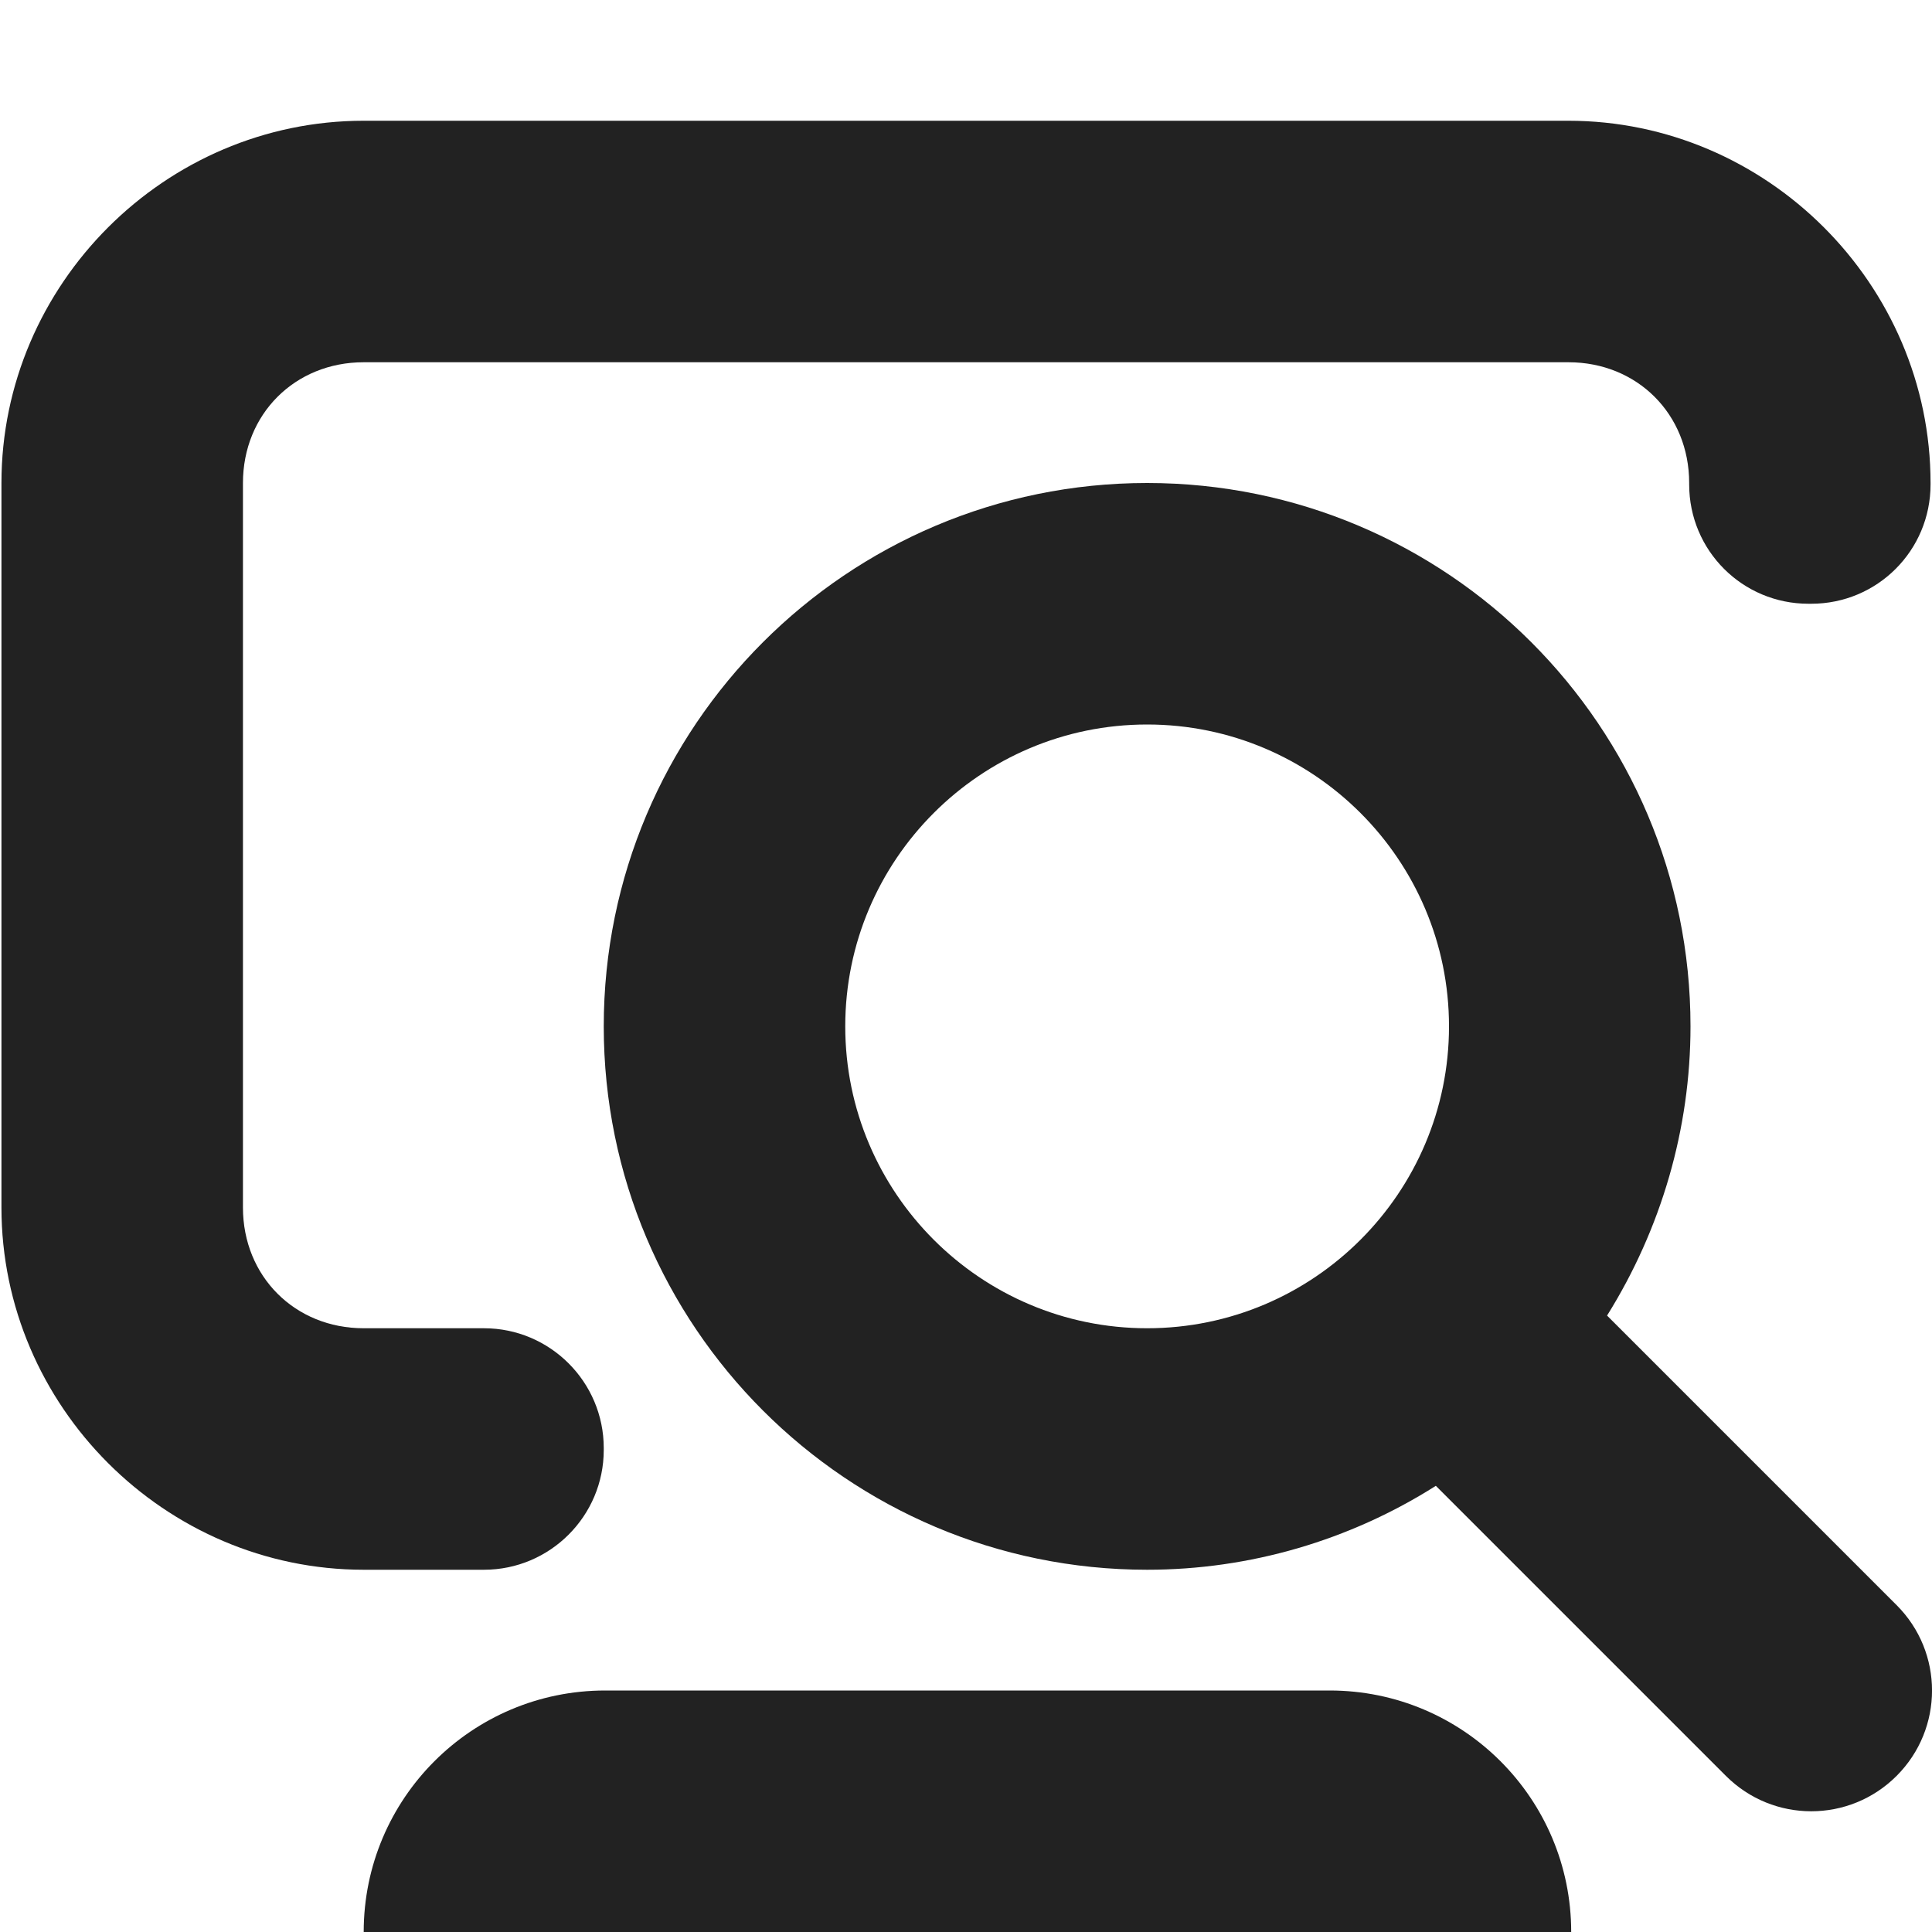
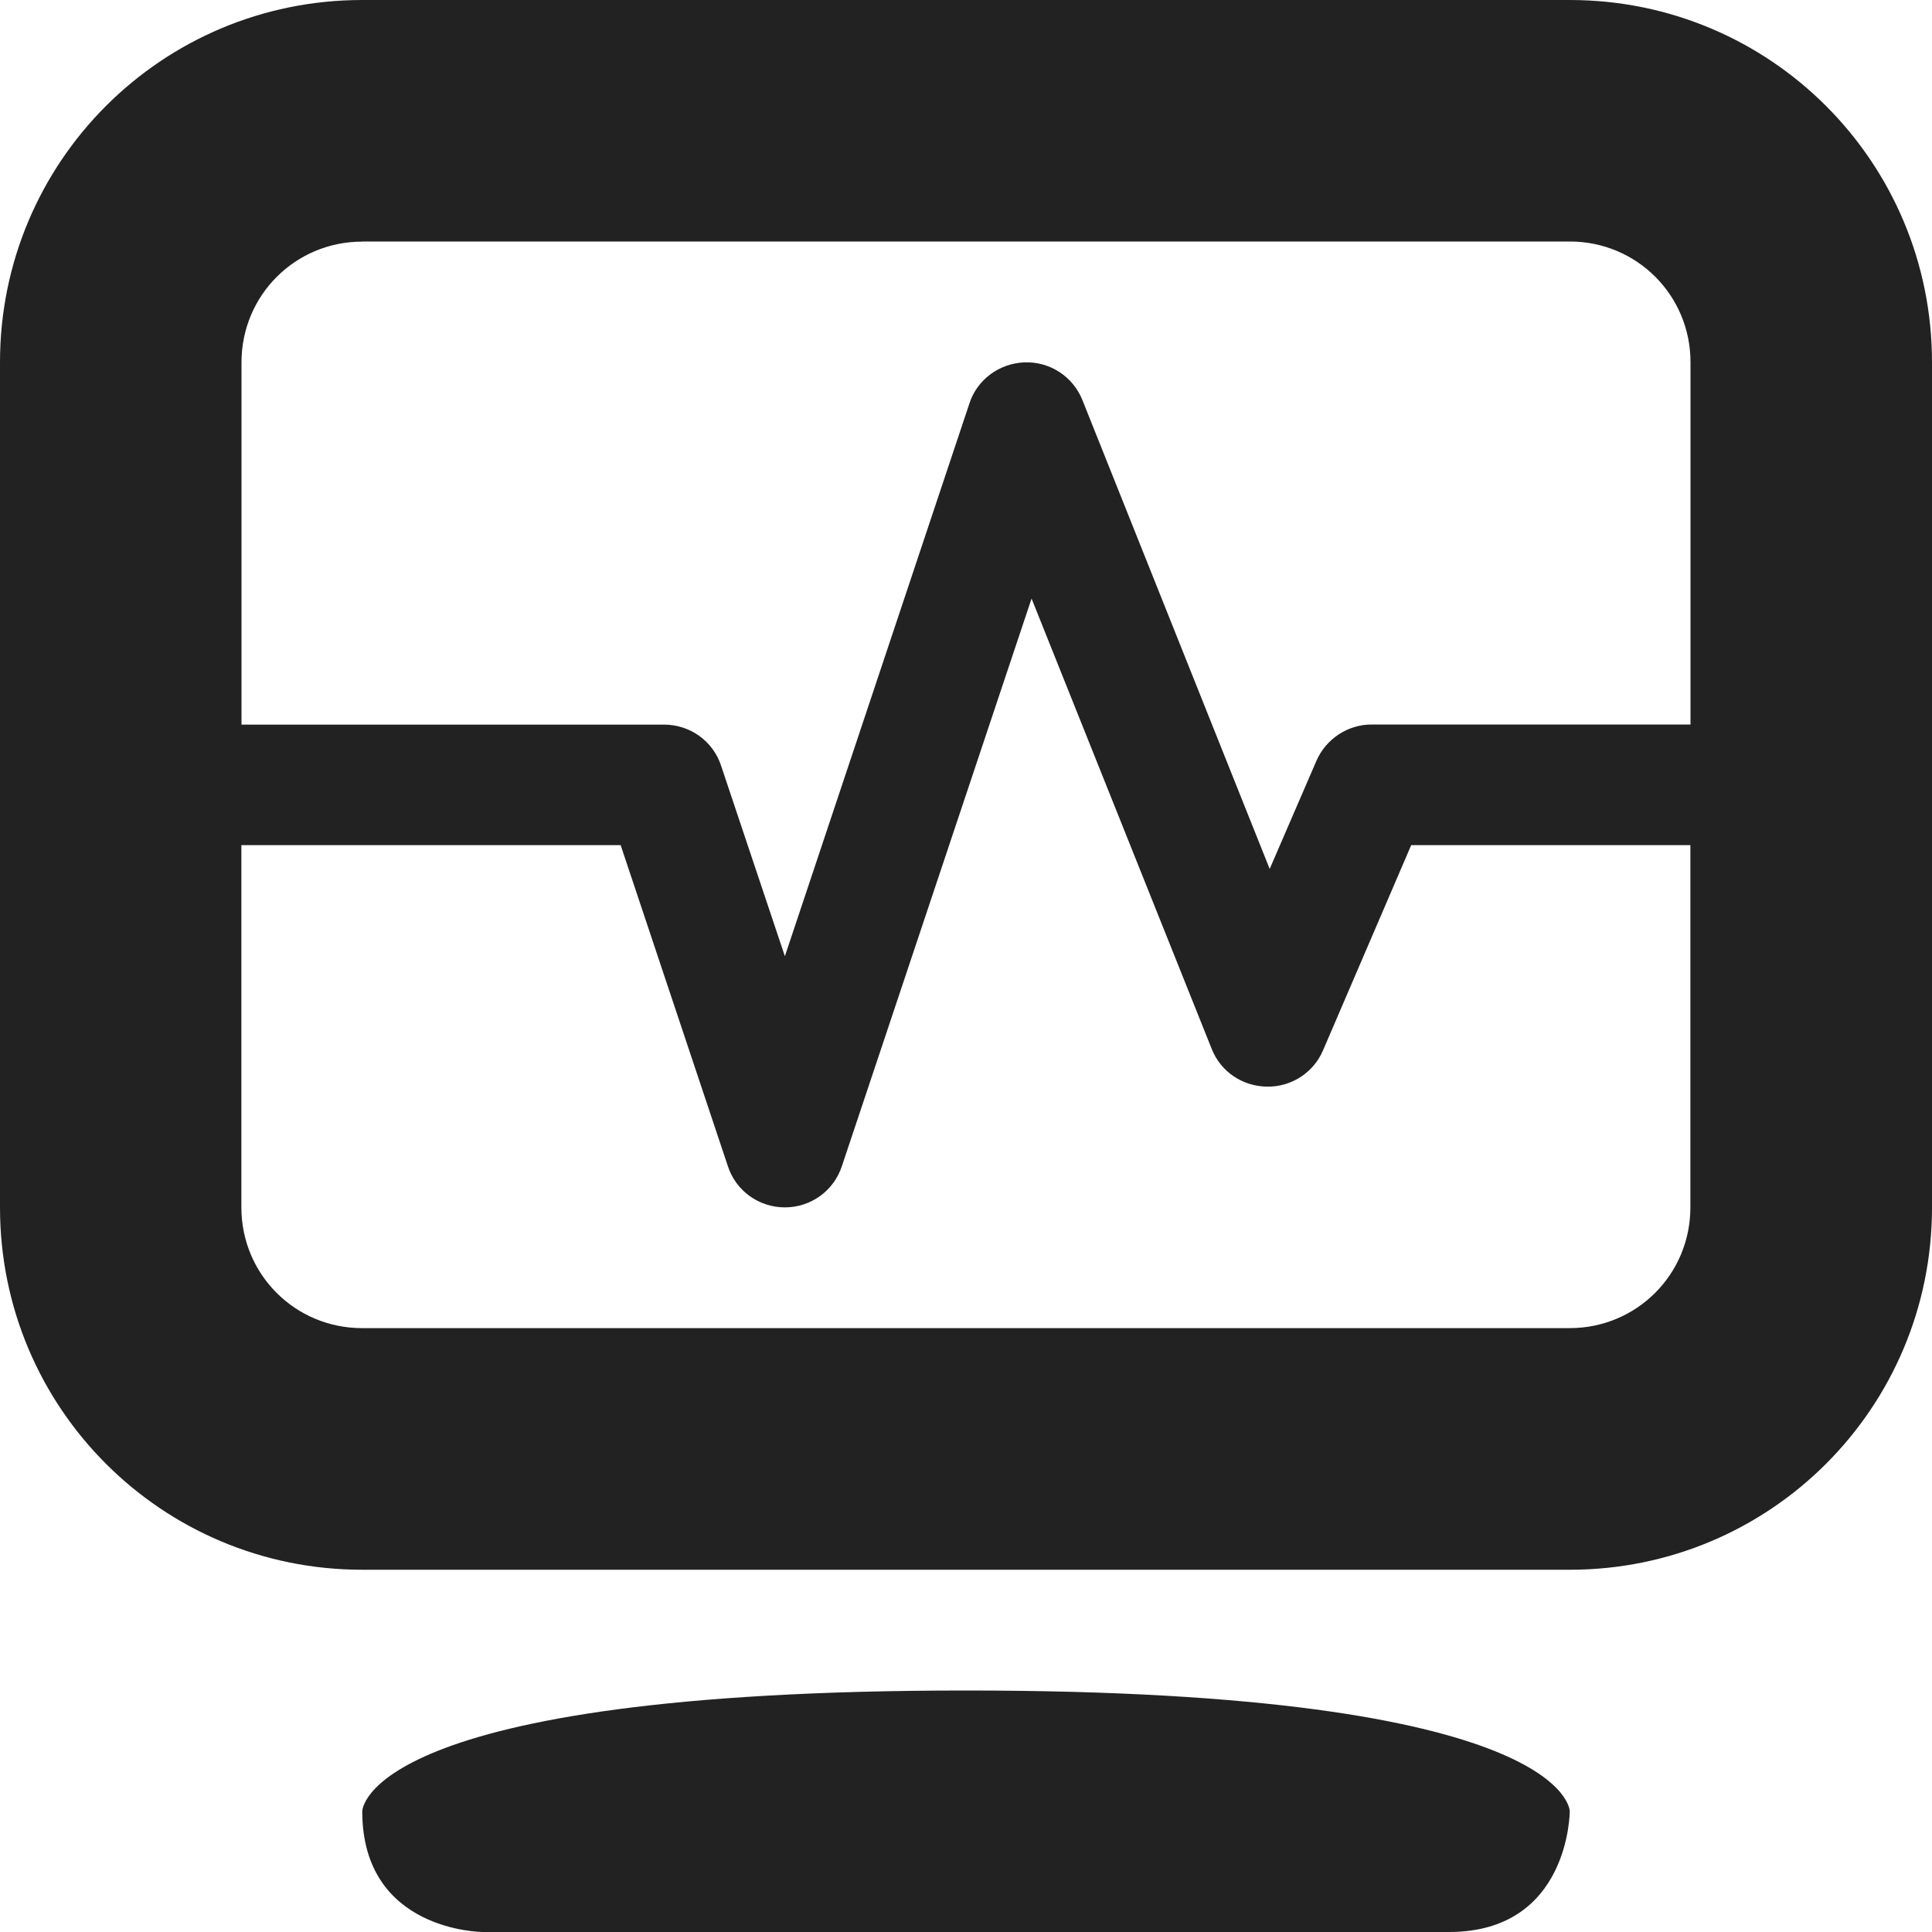
<svg xmlns="http://www.w3.org/2000/svg" height="16px" viewBox="0 0 16 16" width="16px">
-   <g fill="#222222">
-     <path d="m 3.012 1 c -1.645 0 -3 1.355 -3 3 v 6 c 0 1.645 1.355 3 3 3 h 0.996 c 0.547 0 0.992 -0.445 0.992 -0.992 v -0.016 c 0 -0.547 -0.445 -0.992 -0.992 -0.992 h -0.996 c -0.57 0 -1 -0.43 -1 -1 v -6 c 0 -0.57 0.43 -1 1 -1 h 9.977 c 0.57 0 1 0.43 1 1 v 0.012 c 0 0.547 0.441 0.988 0.988 0.988 h 0.023 c 0.547 0 0.988 -0.441 0.988 -0.988 v -0.012 c 0 -1.645 -1.355 -3 -3 -3 z m 0 0" />
-     <path d="m 5.012 14 c -1.105 0 -2 0.895 -2 2 h 10 c 0 -1.105 -0.895 -2 -2 -2 z m 0 0" />
-     <path d="m 9.5 4 c -2.484 0 -4.5 2.016 -4.5 4.5 s 2.016 4.5 4.5 4.5 c 0.848 0 1.676 -0.242 2.391 -0.695 l 2.402 2.402 c 0.391 0.391 1.023 0.391 1.414 0 s 0.391 -1.023 0 -1.414 l -2.398 -2.398 c 0.449 -0.719 0.691 -1.547 0.691 -2.395 c 0 -2.484 -2.016 -4.5 -4.5 -4.5 z m 0 2 c 1.379 0 2.5 1.121 2.5 2.5 s -1.121 2.5 -2.5 2.5 s -2.5 -1.121 -2.5 -2.5 s 1.121 -2.5 2.5 -2.5 z m 0 0" />
-   </g>
+   <path d="m 3 0 c -1.66 0 -3 1.34 -3 3 v 7 c 0 1.66 1.34 3 3 3 h 10 c 1.66 0 3 -1.34 3 -3 v -7 c 0 -1.66 -1.34 -3 -3 -3 z m 0 2 h 10 c 0.555 0 1 0.445 1 1 v 3 h -2.641 c -0.199 0 -0.379 0.121 -0.457 0.301 l -0.387 0.895 l -1.551 -3.883 c -0.078 -0.195 -0.27 -0.32 -0.48 -0.312 s -0.395 0.145 -0.457 0.344 l -1.527 4.574 l -0.527 -1.574 c -0.066 -0.207 -0.258 -0.344 -0.473 -0.344 h -3.5 v -3 c 0 -0.555 0.445 -1 1 -1 z m 5.543 2.957 l 1.492 3.73 c 0.074 0.188 0.254 0.309 0.457 0.312 c 0.203 0.004 0.387 -0.117 0.465 -0.301 l 0.73 -1.699 h 2.312 v 3 c 0 0.555 -0.445 1 -1 1 h -10 c -0.555 0 -1 -0.445 -1 -1 v -3 h 3.141 l 0.887 2.656 c 0.066 0.207 0.258 0.344 0.473 0.344 s 0.406 -0.137 0.473 -0.344 z m -0.543 9.043 c -5 0 -5 1 -5 1 c 0 1 1 1 1 1 h 8 c 1 0 1 -1 1 -1 s 0 -1 -5 -1 z m 0 0" fill="#222222" />
</svg>
